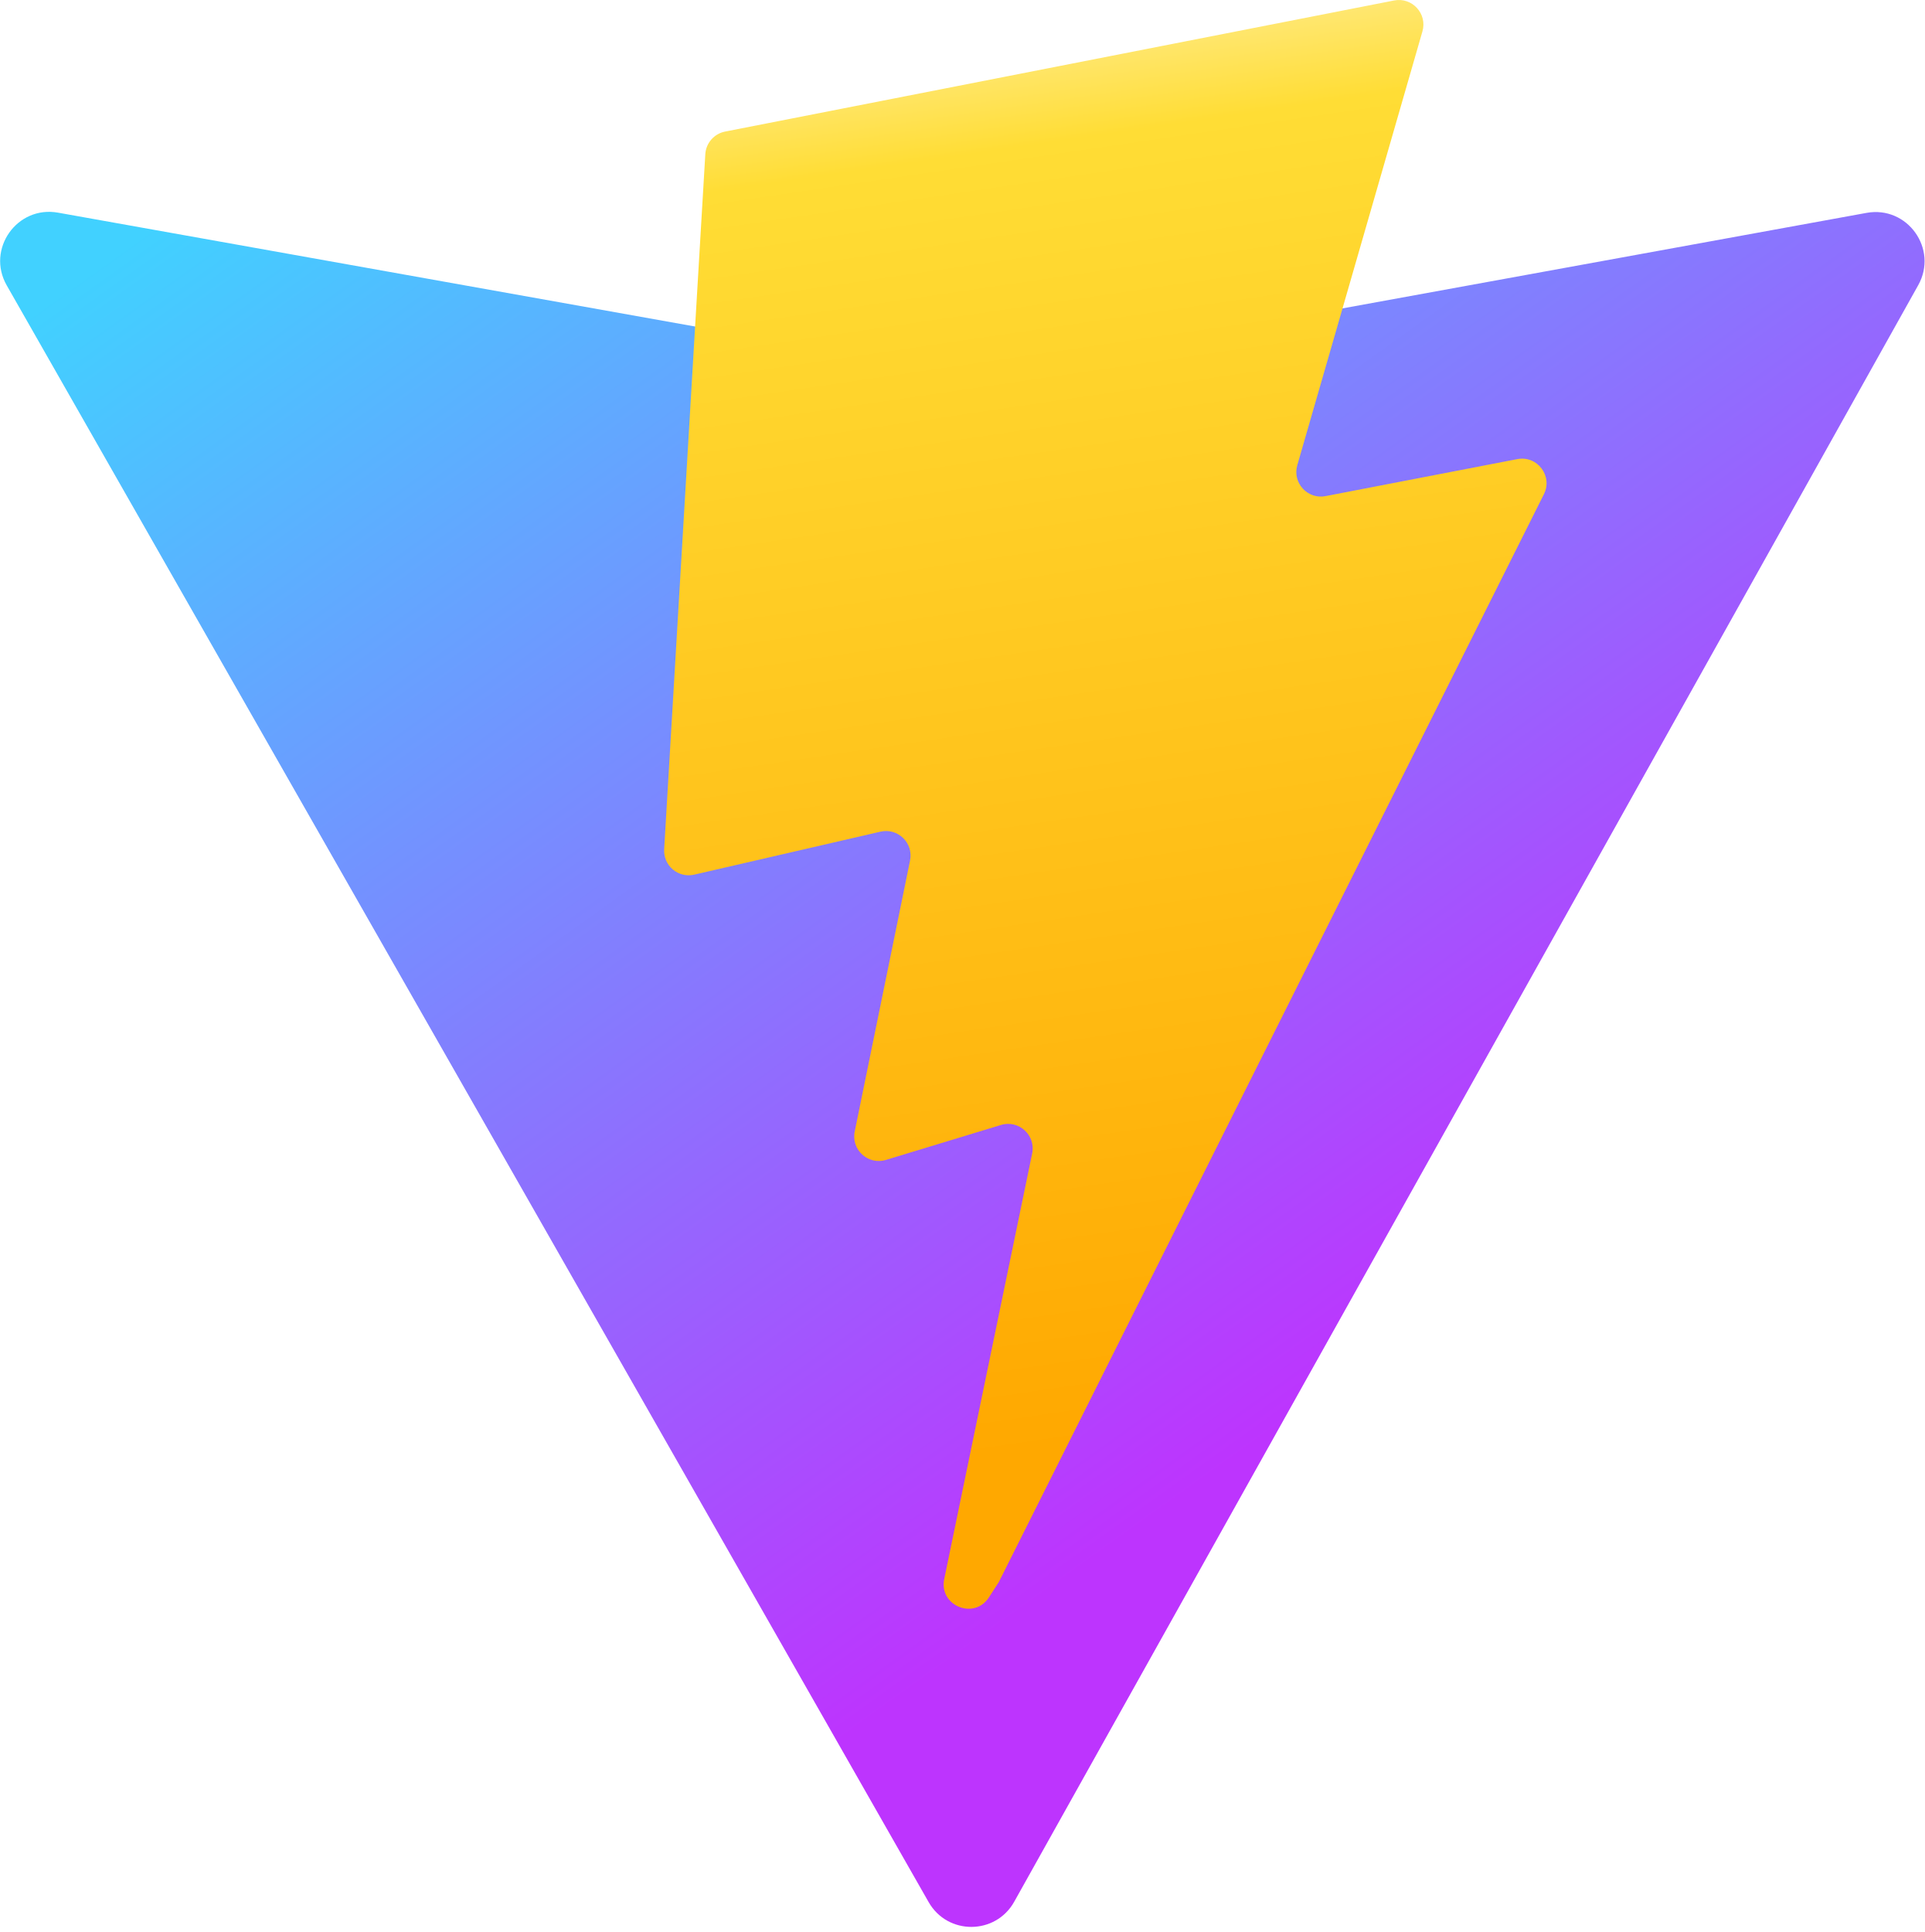
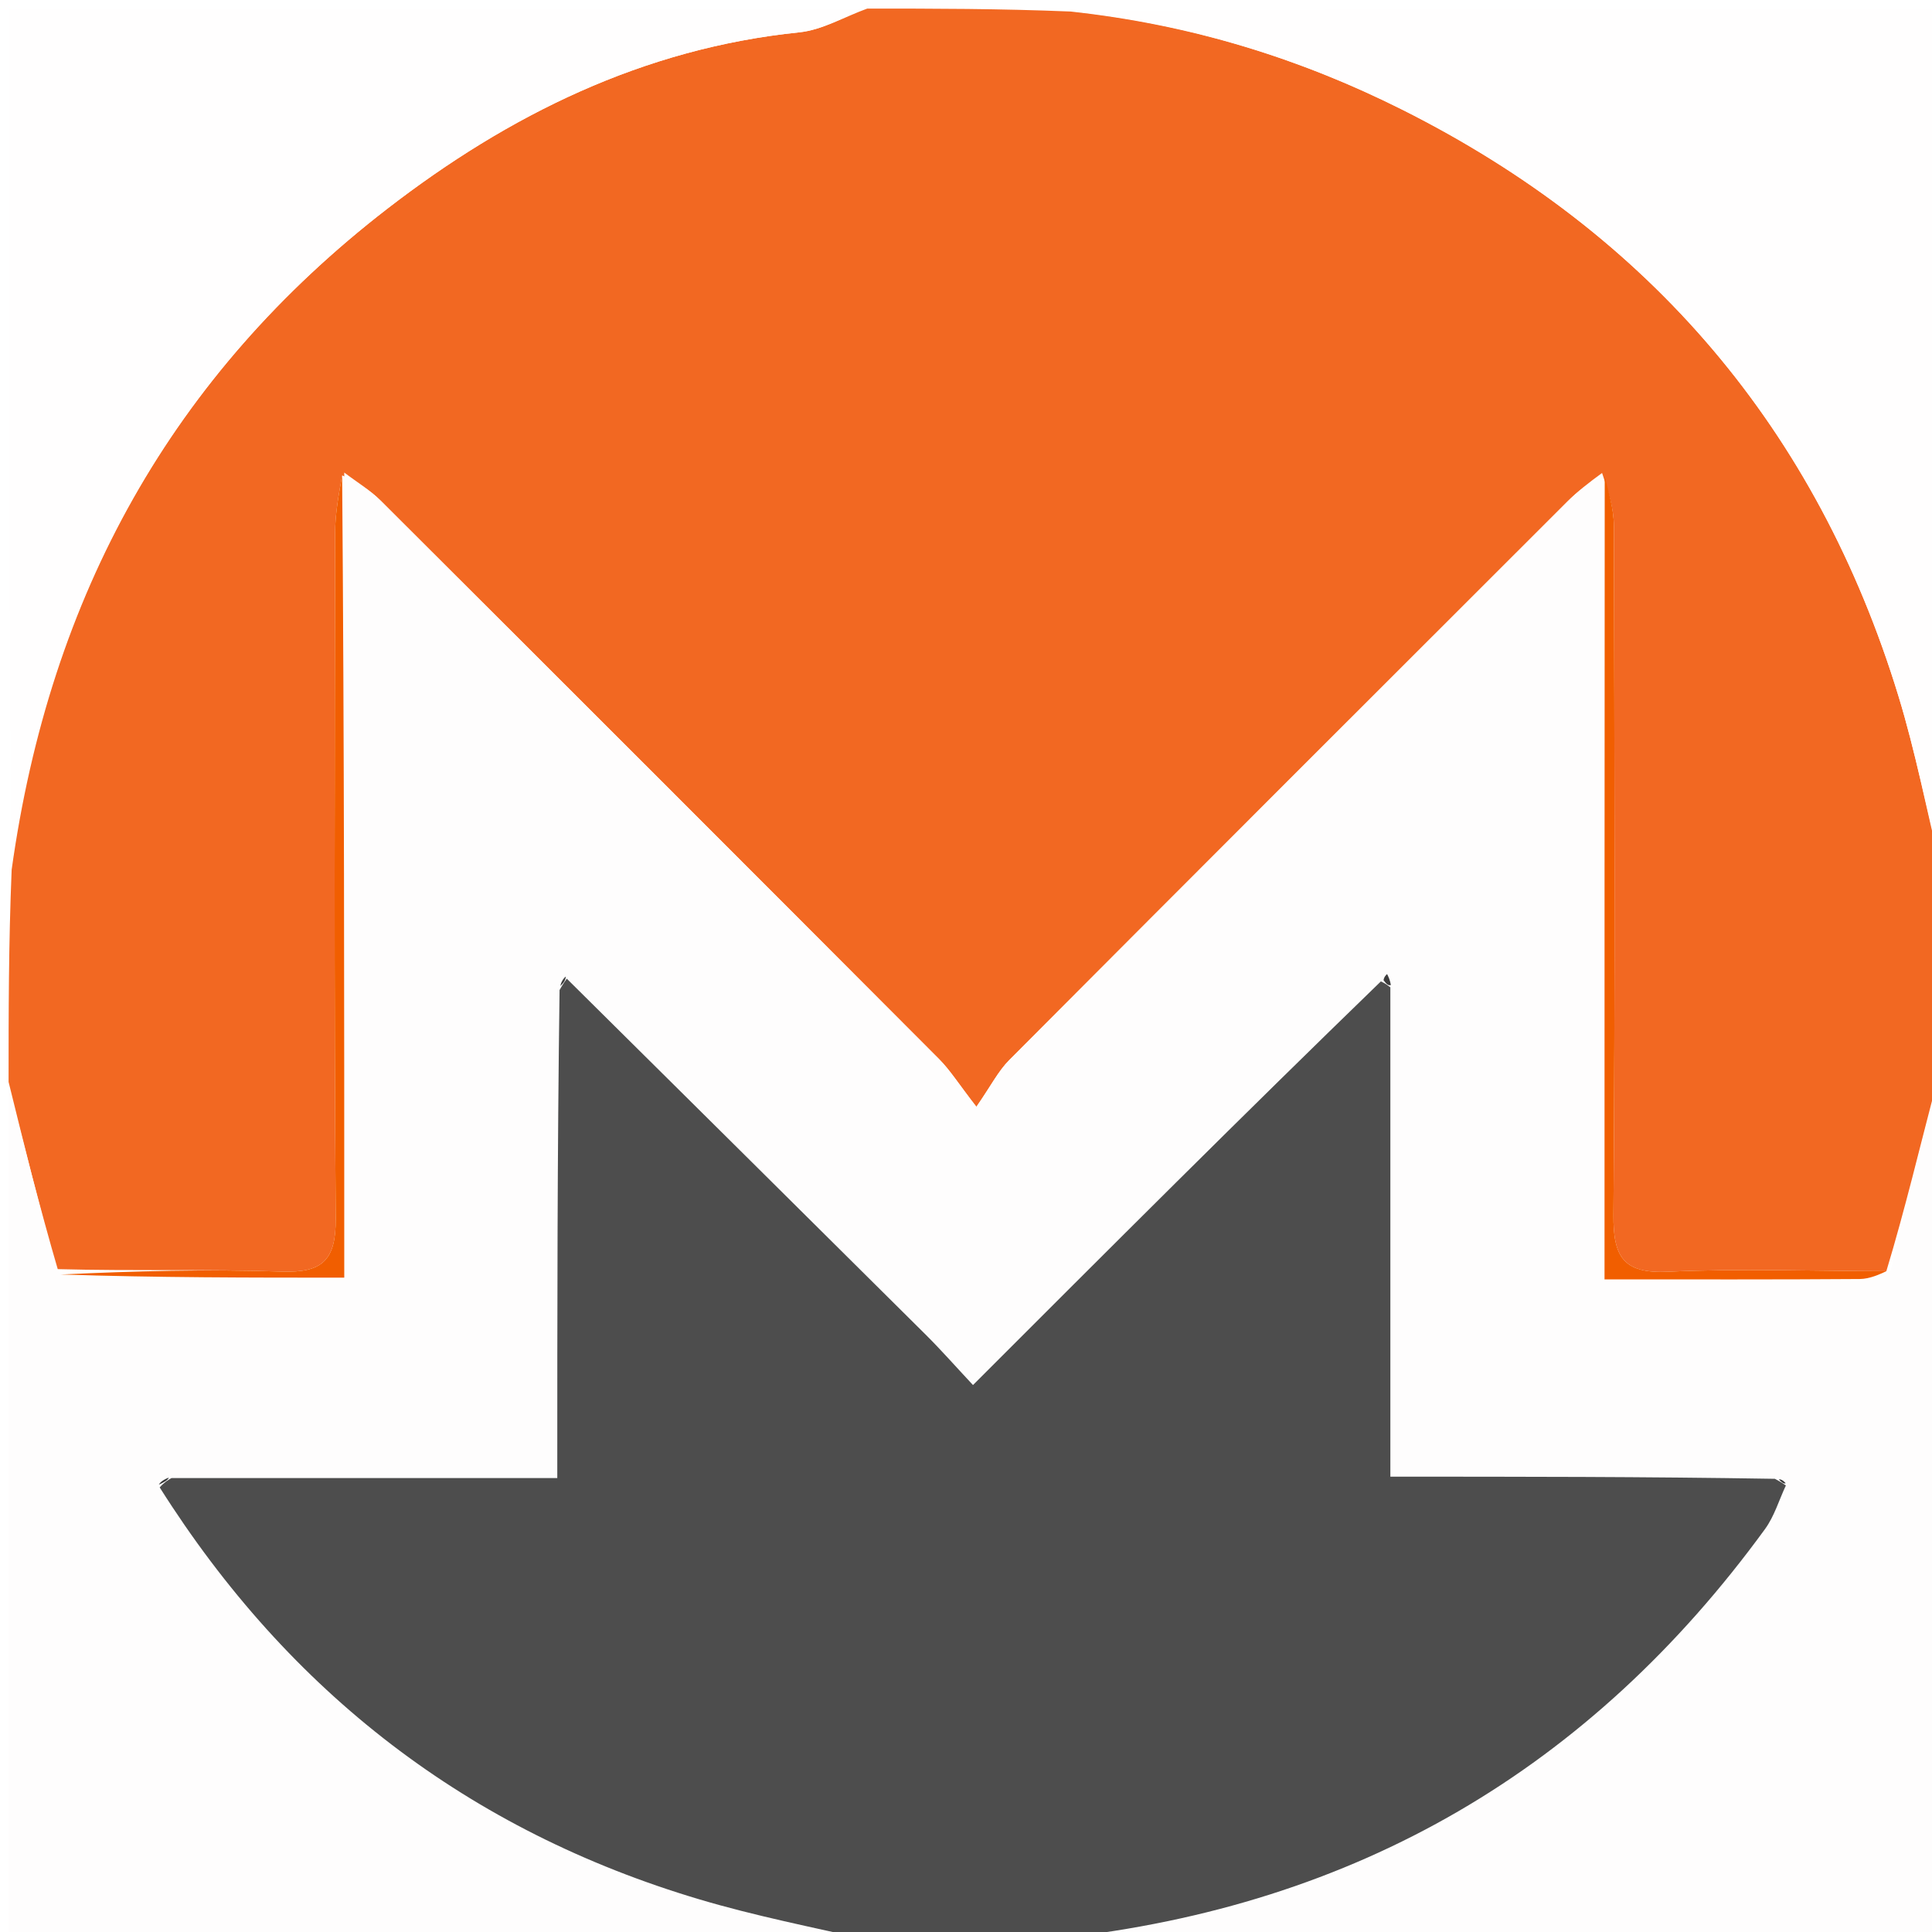
- <svg xmlns="http://www.w3.org/2000/svg" aria-hidden="true" role="img" class="iconify iconify--logos" width="31.88" height="32" preserveAspectRatio="xMidYMid meet" viewBox="0 0 256 257">
-   <defs>
-     <linearGradient id="IconifyId1813088fe1fbc01fb466" x1="-.828%" x2="57.636%" y1="7.652%" y2="78.411%">
-       <stop offset="0%" stop-color="#41D1FF" />
-       <stop offset="100%" stop-color="#BD34FE" />
-     </linearGradient>
-     <linearGradient id="IconifyId1813088fe1fbc01fb467" x1="43.376%" x2="50.316%" y1="2.242%" y2="89.03%">
-       <stop offset="0%" stop-color="#FFEA83" />
-       <stop offset="8.333%" stop-color="#FFDD35" />
-       <stop offset="100%" stop-color="#FFA800" />
-     </linearGradient>
-   </defs>
-   <path fill="url(#IconifyId1813088fe1fbc01fb466)" d="M255.153 37.938L134.897 252.976c-2.483 4.44-8.862 4.466-11.382.048L.875 37.958c-2.746-4.814 1.371-10.646 6.827-9.67l120.385 21.517a6.537 6.537 0 0 0 2.322-.004l117.867-21.483c5.438-.991 9.574 4.796 6.877 9.62Z" />
-   <path fill="url(#IconifyId1813088fe1fbc01fb467)" d="M185.432.063L96.44 17.501a3.268 3.268 0 0 0-2.634 3.014l-5.474 92.456a3.268 3.268 0 0 0 3.997 3.378l24.777-5.718c2.318-.535 4.413 1.507 3.936 3.838l-7.361 36.047c-.495 2.426 1.782 4.5 4.151 3.78l15.304-4.649c2.372-.72 4.652 1.36 4.15 3.788l-11.698 56.621c-.732 3.542 3.979 5.473 5.943 2.437l1.313-2.028l72.516-144.72c1.215-2.423-.88-5.186-3.54-4.672l-25.505 4.922c-2.396.462-4.435-1.77-3.759-4.114l16.646-57.705c.677-2.35-1.37-4.583-3.769-4.113Z" />
+ <svg xmlns="http://www.w3.org/2000/svg" version="1.1" id="Layer_1" x="0px" y="0px" width="100%" viewBox="0 0 225 225" enable-background="new 0 0 225 225" xml:space="preserve">
+   <path fill="#F26822" opacity="1" stroke="none" d=" M101,1   C108.688,1 116.375,1 124.697,1.343   C138.717,2.87 151.396,6.802 163.291,12.765   C192.193,27.252 211.6,50.054 221.088,81.042   C223.09,87.583 224.381,94.342 226,101   C226,109.021 226,117.042 225.644,125.709   C223.578,133.59 221.869,140.826 219.681,148.046   C210.895,148.02 202.574,147.715 194.286,148.107   C189.074,148.354 187.864,146.4 187.902,141.502   C188.108,114.754 188.024,88.003 187.953,61.253   C187.947,59.179 187.272,57.106 186.576,55.085   C185.005,56.228 183.701,57.252 182.537,58.415   C160.849,80.078 139.165,101.746 117.531,123.463   C116.26,124.739 115.415,126.441 113.711,128.898   C111.627,126.212 110.642,124.622 109.355,123.332   C87.709,101.626 66.034,79.95 44.329,58.303   C43.076,57.053 41.512,56.115 39.846,55.364   C39.401,57.825 39.029,59.955 39.026,62.085   C38.986,88.693 38.893,115.302 39.097,141.908   C39.134,146.777 37.54,148.256 32.798,148.091   C24.162,147.789 15.507,148.037 6.591,147.8   C4.548,140.363 2.774,133.182 1,126   C1,117.979 1,109.958 1.357,101.289   C5.813,69.301 20.079,43.641 45.11,24.304   C59.243,13.386 74.91,5.634 93.063,3.768   C95.775,3.49 98.358,1.954 101,1  z" />
+   <path fill="#FEFDFD" opacity="1" stroke="none" d=" M40.092,55.032   C41.512,56.115 43.076,57.053 44.329,58.303   C66.034,79.95 87.709,101.626 109.355,123.332   C110.642,124.622 111.627,126.212 113.711,128.898   C115.415,126.441 116.26,124.739 117.531,123.463   C139.165,101.746 160.849,80.078 182.537,58.415   C183.701,57.252 185.005,56.228 186.553,55.551   C186.862,86.82 186.862,117.678 186.862,148.995   C197.061,148.995 206.822,149.027 216.583,148.954   C217.777,148.945 218.967,148.373 220.16,148.062   C221.869,140.826 223.578,133.59 225.644,126.177   C226,159.261 226,192.523 226,226   C191.979,226 157.958,226 123.769,225.73   C158.023,221.959 185.236,205.961 205.549,178.08   C206.637,176.587 207.184,174.7 207.957,172.734   C207.633,172.359 207.334,172.246 206.57,172.053   C191.536,171.972 176.967,171.972 161.921,171.972   C161.921,152.528 161.921,133.757 161.982,114.718   C161.875,114.112 161.707,113.774 161.539,113.436   C161.356,113.616 161.172,113.796 160.68,114.107   C144.774,129.836 129.177,145.435 113.313,161.301   C111.255,159.1 109.605,157.221 107.835,155.462   C93.907,141.62 79.955,127.802 65.899,113.726   C65.551,113.978 65.315,114.479 64.99,115.443   C64.901,134.477 64.901,153.049 64.901,172.133   C49.522,172.133 34.748,172.133 19.66,172.078   C18.985,172.337 18.625,172.652 18.36,173.283   C33.69,197.125 54.578,213.213 81.498,221.213   C87.907,223.118 94.495,224.421 101,226   C67.74,226 34.479,226 1,226   C1,192.979 1,159.958 1,126.469   C2.774,133.182 4.548,140.363 6.83,148.17   C18.228,148.795 29.12,148.795 40.092,148.795   C40.092,117.192 40.092,86.112 40.092,55.032  z" />
+   <path fill="#4D4D4D" opacity="1" stroke="none" d=" M19.973,172.133   C34.748,172.133 49.522,172.133 64.901,172.133   C64.901,153.049 64.901,134.477 65.166,115.296   C65.641,114.463 65.834,114.227 66.01,113.976   C79.955,127.802 93.907,141.62 107.835,155.462   C109.605,157.221 111.255,159.1 113.313,161.301   C129.177,145.435 144.774,129.836 160.819,114.29   C161.452,114.591 161.67,114.805 161.921,114.985   C161.921,133.757 161.921,152.528 161.921,171.972   C176.967,171.972 191.536,171.972 206.703,172.221   C207.522,172.655 207.749,172.83 207.983,172.996   C207.184,174.7 206.637,176.587 205.549,178.08   C185.236,205.961 158.023,221.959 123.3,225.73   C115.979,226 108.958,226 101.469,226   C94.495,224.421 87.907,223.118 81.498,221.213   C54.578,213.213 33.69,197.125 18.596,173.221   C19.148,172.606 19.561,172.37 19.973,172.133  z" />
+   <path fill="#FFFEFE" opacity="1" stroke="none" d=" M100.531,1   C98.358,1.954 95.775,3.49 93.063,3.768   C74.91,5.634 59.243,13.386 45.11,24.304   C20.079,43.641 5.813,69.301 1.357,100.82   C1,67.74 1,34.479 1,1   C34.021,1 67.042,1 100.531,1  z" />
+   <path fill="#FFFEFE" opacity="1" stroke="none" d=" M226,100.531   C224.381,94.342 223.09,87.583 221.088,81.042   C211.6,50.054 192.193,27.252 163.291,12.765   C151.396,6.802 138.717,2.87 125.166,1.343   C158.593,1 192.186,1 226,1   C226,34.021 226,67.042 226,100.531  z" />
+   <path fill="#F15E00" opacity="1" stroke="none" d=" M39.846,55.364   C40.092,86.112 40.092,117.192 40.092,148.795   C29.12,148.795 18.228,148.795 7.098,148.425   C15.507,148.037 24.162,147.789 32.798,148.091   C37.54,148.256 39.134,146.777 39.097,141.908   C38.893,115.302 38.986,88.693 39.026,62.085   C39.029,59.955 39.401,57.825 39.846,55.364  z" />
+   <path fill="#F15E00" opacity="1" stroke="none" d=" M219.681,148.046   C218.967,148.373 217.777,148.945 216.583,148.954   C206.822,149.027 197.061,148.995 186.862,148.995   C186.862,117.678 186.862,86.82 186.885,55.497   C187.272,57.106 187.947,59.179 187.953,61.253   C188.024,88.003 188.108,114.754 187.902,141.502   C187.864,146.4 189.074,148.354 194.286,148.107   C202.574,147.715 210.895,148.02 219.681,148.046  z" />
+   <path fill="#3C3C3C" opacity="1" stroke="none" d=" M65.899,113.726   C65.834,114.227 65.641,114.463 65.255,114.833   C65.315,114.479 65.551,113.978 65.899,113.726  z" />
+   <path fill="#3C3C3C" opacity="1" stroke="none" d=" M161.982,114.718   C161.67,114.805 161.452,114.591 161.128,114.16   C161.172,113.796 161.356,113.616 161.539,113.436   C161.707,113.774 161.875,114.112 161.982,114.718  z" />
+   <path fill="#383838" opacity="1" stroke="none" d=" M19.66,172.078   C19.561,172.37 19.148,172.606 18.499,172.905   C18.625,172.652 18.985,172.337 19.66,172.078  z" />
+   <path fill="#383838" opacity="1" stroke="none" d=" M207.957,172.734   C207.749,172.83 207.522,172.655 207.168,172.302   C207.334,172.246 207.633,172.359 207.957,172.734  z" />
</svg>
